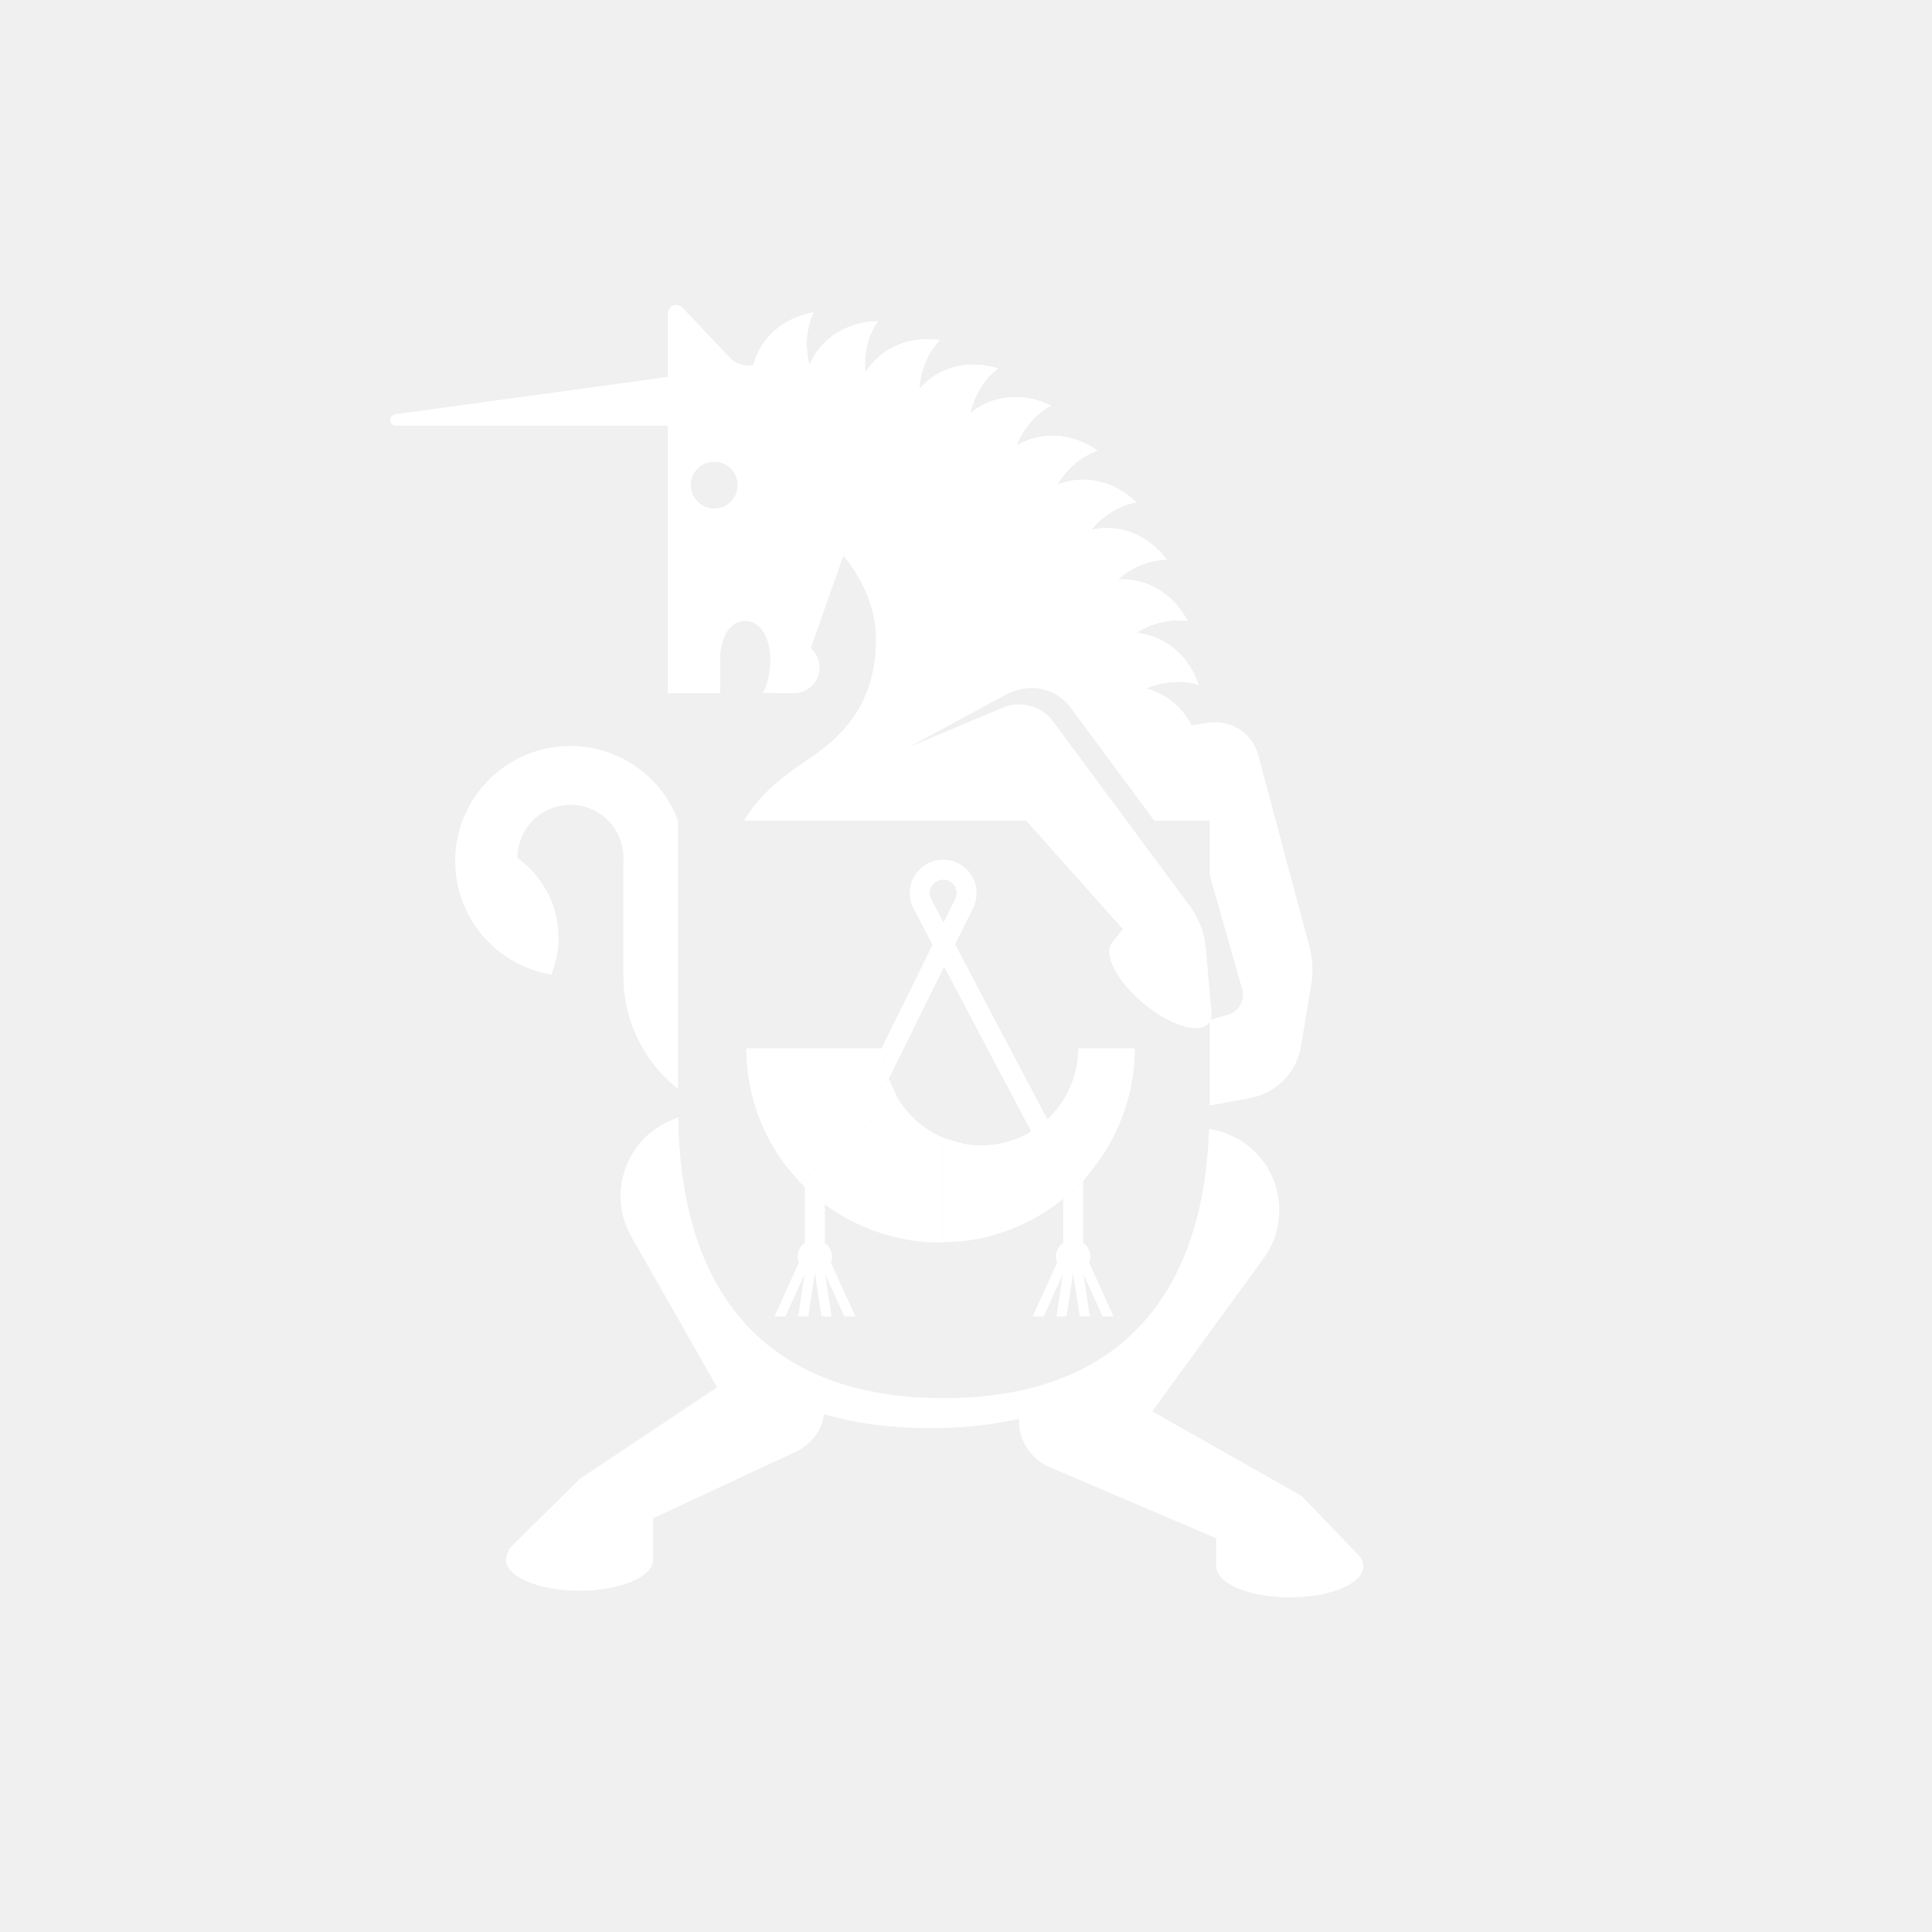
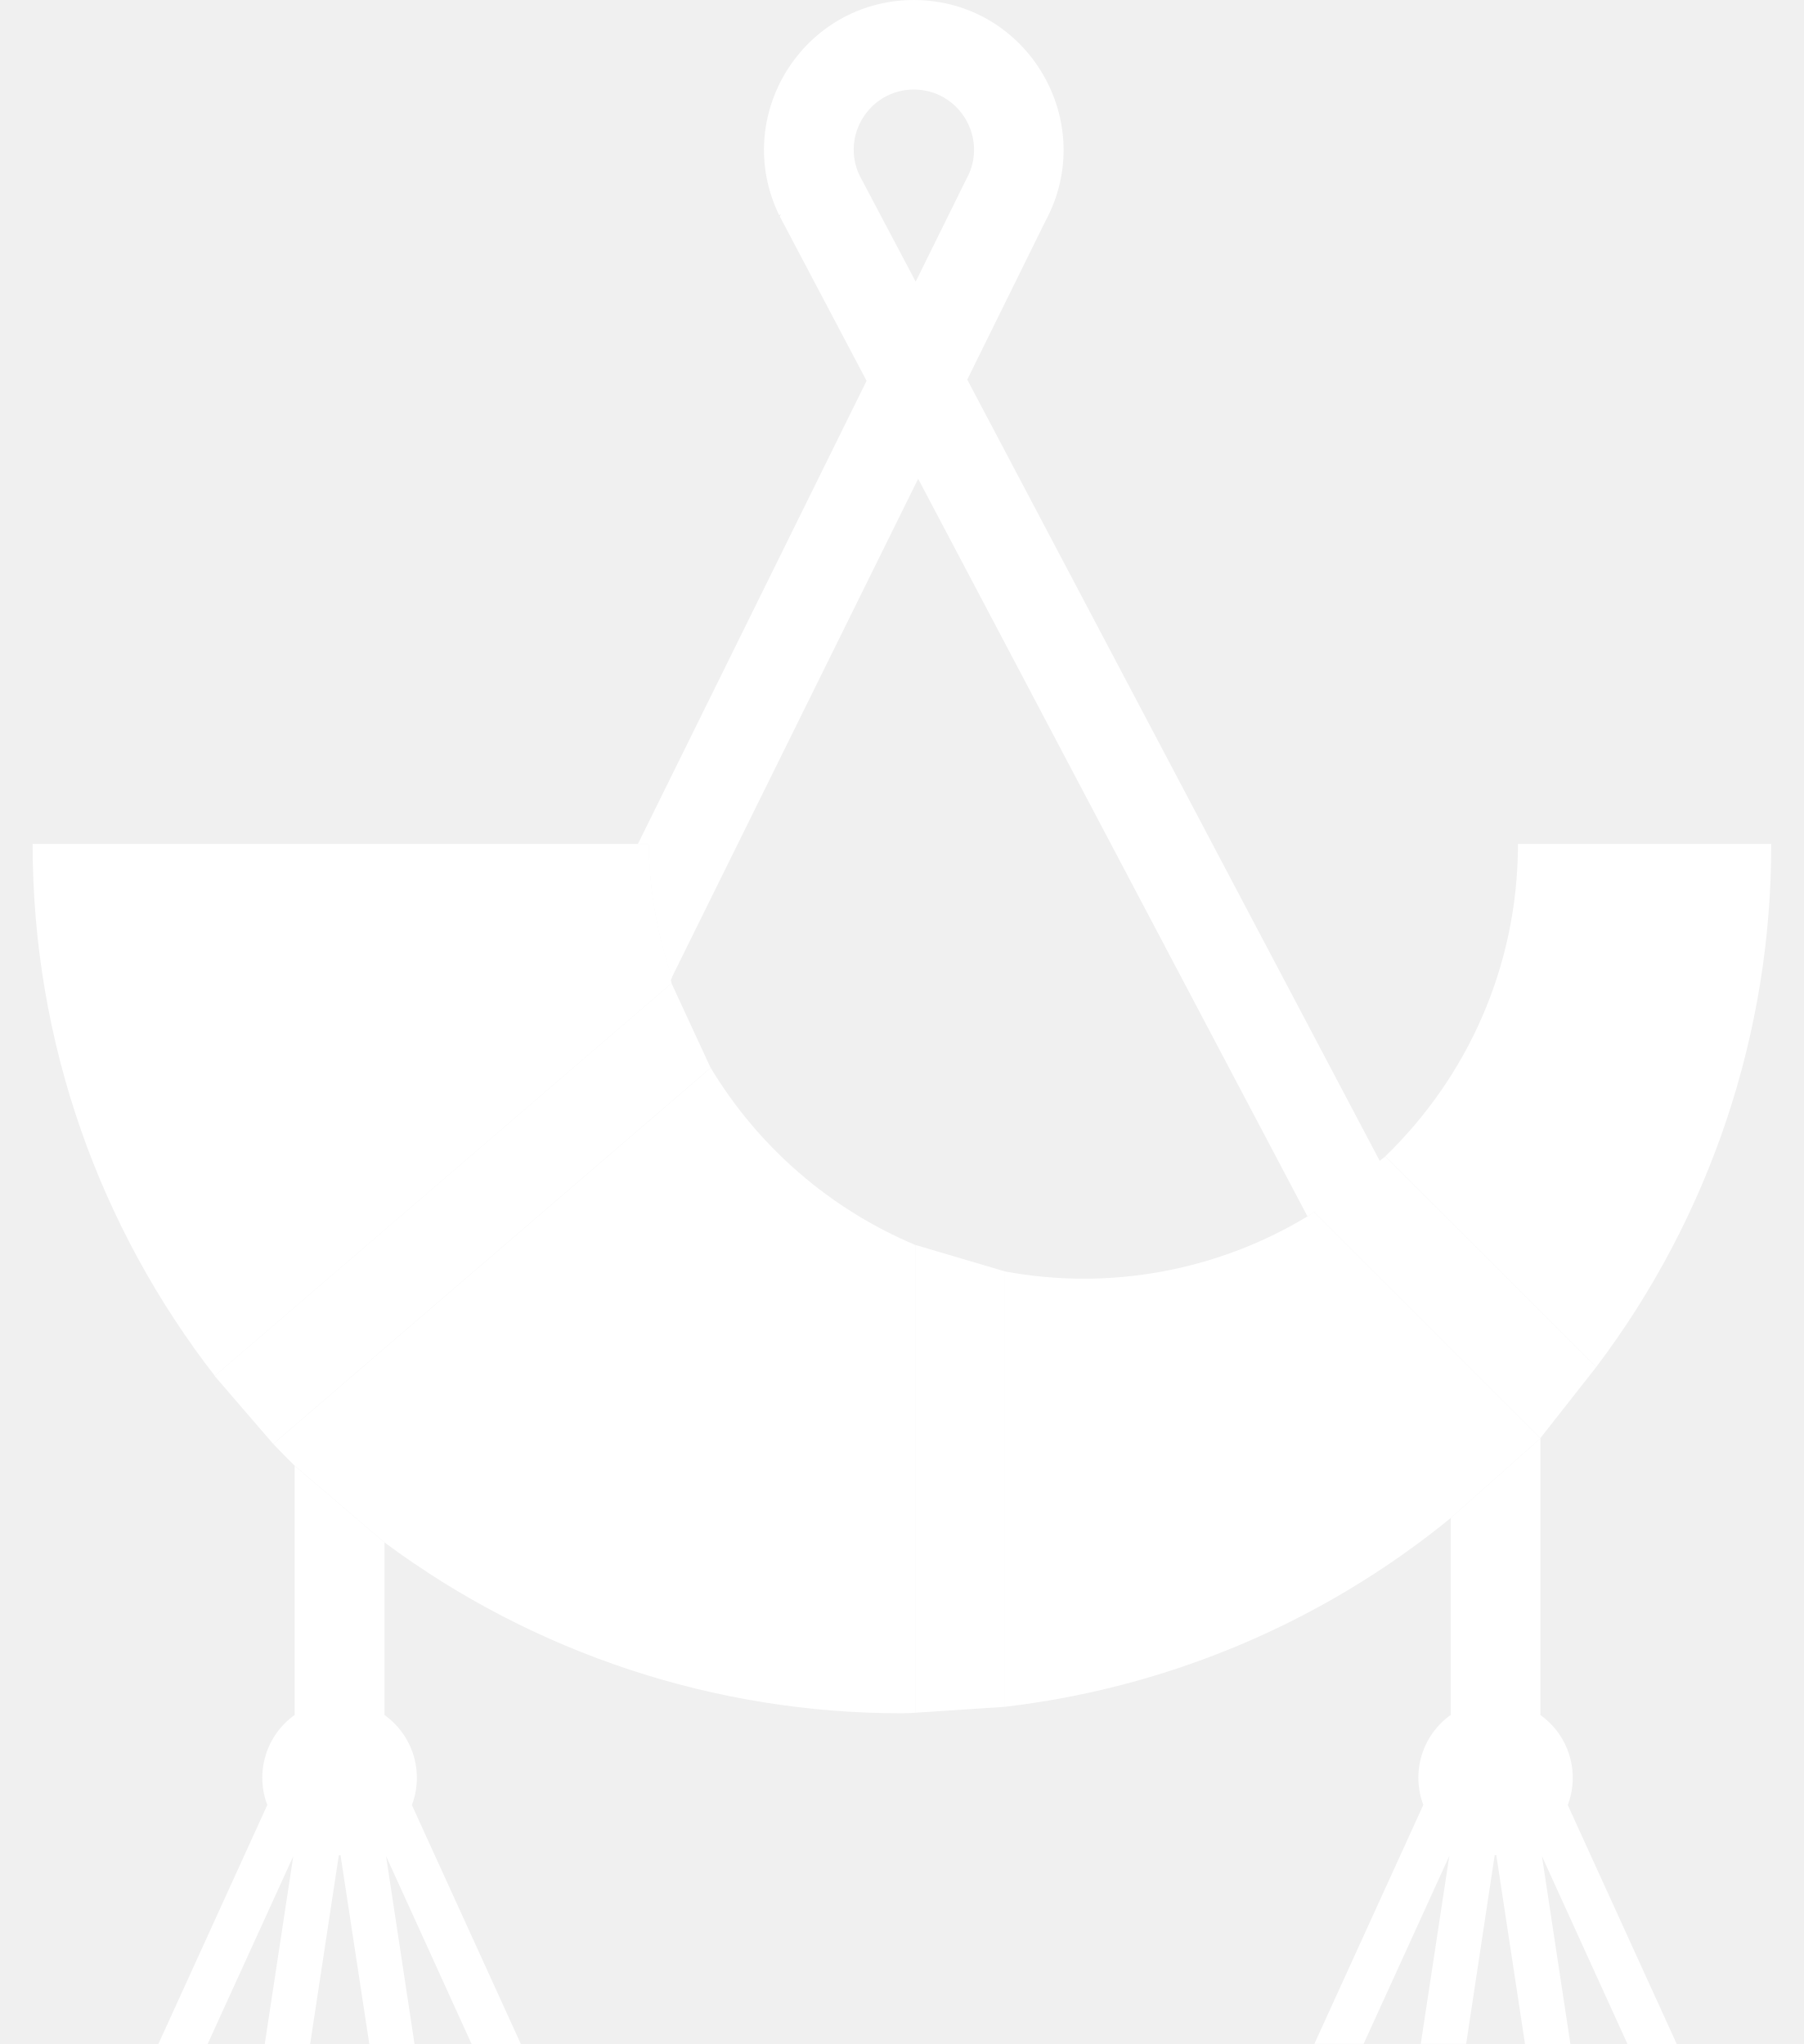
- <svg xmlns="http://www.w3.org/2000/svg" width="73" height="73">
+ <svg width="30" height="34" viewBox="39.579 23.695 22.487 26.439">
  <g fill="#fff" fill-rule="evenodd">
-     <path d="m39.018 42.717-.057.036-3.287-6.228-2.08 4.211a3.623 3.623 0 0 1-.196-1.128h-.09l1.93-3.91-.733-1.389.012-.019-.017.009a1.266 1.266 0 0 1 1.137-1.817 1.266 1.266 0 0 1 1.109 1.871l-.658 1.334 3.485 6.603c-.17.159-.357.302-.555.427m-3.381-9.479a.508.508 0 0 0-.457.729l.472.893.428-.867a.508.508 0 0 0-.443-.755m-10.018 7.869h-.048a5.424 5.424 0 0 1-2.017-4.225v-4.345h-.001a2.002 2.002 0 1 0-4-.118 3.7 3.7 0 0 1 1.277 4.406 4.349 4.349 0 1 1 4.789-5.821v10.103zm5.55 4.4-.757-.647a7.165 7.165 0 0 1-.183-.186l3.693-3.176a3.682 3.682 0 0 0 1.728 1.496v3.95c-.038.001-.075.004-.113.004a7.306 7.306 0 0 1-4.368-1.442z" />
-     <path d="m30.412 44.86.757.646v1.457a.651.651 0 0 1 .231.76l.92 2.018h-.416l-.722-1.586.24 1.586h-.382l-.243-1.595-.007.001h-.007l-.242 1.594h-.383l.241-1.586-.723 1.586h-.416l.92-2.019a.65.65 0 0 1 .231-.76V44.86zm9.758.44.757-.673v2.336a.65.65 0 0 1 .231.76l.92 2.018h-.416l-.722-1.586.24 1.586h-.383l-.242-1.594h-.014L40.3 49.74h-.383l.241-1.586-.723 1.586h-.416l.92-2.018a.651.651 0 0 1 .232-.76V45.3zm-4.52-2.306.757.224v3.676l-.757.05v-3.95zm-2.058-2.21.33.714-3.693 3.176-.494-.574 3.857-3.316zm5.426 1.933.6-.47 1.78 1.779-.471.6-1.91-1.91z" />
-     <path d="M45.707 41.77V38.6c-.013.023-.025.045-.041.064-.358.427-1.463.088-2.47-.757-1.005-.843-1.53-1.873-1.173-2.3l.405-.498c-.958-1.077-2.456-2.76-3.662-4.105H28.122c.495-.887 1.352-1.616 2.496-2.371 1.695-1.12 2.48-2.553 2.48-4.477 0-1.2-.518-2.298-1.231-3.152l-1.235 3.484a.97.97 0 0 1-.63 1.705l-1.184-.009c.178-.274.29-.797.29-1.223 0-.835-.36-1.5-.952-1.5-.6 0-.948.636-.948 1.515v1.217h-1.974V16.09H14.96a.219.219 0 0 1-.03-.436l10.305-1.414v-2.402a.32.32 0 0 1 .532-.238l1.793 1.9c.205.217.497.33.794.306l.106-.008a2.675 2.675 0 0 1 .992-1.454c.178-.133.378-.249.593-.337.216-.087.45-.166.698-.205a2.711 2.711 0 0 0-.255 1c-.02.326.014.643.086.956l.022.001a2.696 2.696 0 0 1 .954-1.136c.441-.297 1-.48 1.617-.487-.4.583-.52 1.256-.474 1.905l.022.004c.13-.2.287-.383.47-.546a2.52 2.52 0 0 1 .65-.425c.242-.11.51-.196.79-.23a2.887 2.887 0 0 1 .885.006c-.488.514-.712 1.158-.77 1.804l.022.008a2.81 2.81 0 0 1 .55-.467 2.69 2.69 0 0 1 .71-.314c.259-.078.53-.107.815-.103a3 3 0 0 1 .873.145c-.564.433-.887 1.034-1.045 1.66l.02.012c.387-.313.848-.51 1.37-.576a3.01 3.01 0 0 1 .82.028c.28.05.56.147.84.278-.627.342-1.042.886-1.294 1.48l.017.013a2.675 2.675 0 0 1 1.441-.352 2.95 2.95 0 0 1 1.59.562c-.666.235-1.16.707-1.506 1.257l.015.017a2.65 2.65 0 0 1 1.477-.123c.13.026.262.062.393.107a3.316 3.316 0 0 1 .75.402c.117.089.231.187.342.295-.698.13-1.259.517-1.685 1.004l.013.02c.234-.048.477-.068.72-.054.252.018.507.072.759.164.499.185.97.532 1.34 1.028-.713.019-1.328.314-1.824.728l.01.02a2.628 2.628 0 0 1 .718.061c.247.058.493.15.728.28.227.133.445.303.647.507.193.207.367.449.512.722-.706-.095-1.363.101-1.916.43l.006.022a2.7 2.7 0 0 1 1.37.567c.204.167.4.367.56.601.155.235.3.5.392.793a2.71 2.71 0 0 0-1.025-.104 3.317 3.317 0 0 0-.934.227l.002.022a2.747 2.747 0 0 1 .982.504 2.831 2.831 0 0 1 .704.876l.664-.095a1.683 1.683 0 0 1 1.889 1.343l1.901 7.1c.127.473.151.969.07 1.452l-.388 2.357v-.001a2.393 2.393 0 0 1-1.94 1.936l-1.234.232-.273.043zm-4.78 2.857-1.91-1.91-.056.036a3.657 3.657 0 0 1-2.554.465v3.676A7.298 7.298 0 0 0 40.17 45.3l.757-.673zm-7.62-5.019h-5.109c0 1.693.575 3.25 1.538 4.492l3.857-3.316a.526.526 0 0 0-.008-.025l.011-.023a3.621 3.621 0 0 1-.197-1.128h-.09zm9.57 0h-2.139c0 1.036-.43 1.971-1.12 2.638l1.78 1.78a7.306 7.306 0 0 0 1.478-4.418zm8.444 19.138-2.144-2.226-5.64-3.192 4.238-5.822a3.106 3.106 0 0 0-.763-4.325 3.18 3.18 0 0 0-1.327-.522c-.11 3.116-.937 5.576-2.478 7.299-1.703 1.904-4.241 2.87-7.544 2.87-3.314 0-5.856-.966-7.555-2.87-1.607-1.8-2.436-4.407-2.48-7.739-.22.085-.442.181-.625.286a3.106 3.106 0 0 0-1.137 4.243l3.23 5.67-5.198 3.466-2.709 2.684.054.009a.59.59 0 0 0-.126.351c0 .65 1.245 1.178 2.78 1.178 1.537 0 2.781-.528 2.781-1.178v-1.56l5.409-2.523a1.857 1.857 0 0 0 1.053-1.409c1.207.35 2.548.527 4.018.527 1.2 0 2.313-.12 3.338-.352a1.948 1.948 0 0 0 1.048 1.777l6.41 2.733v1.058c0 .65 1.245 1.178 2.78 1.178 1.536 0 2.781-.528 2.781-1.178 0-.153-.07-.299-.194-.433zM26.986 19.214a.883.883 0 1 0 0-1.767.883.883 0 0 0 0 1.767zm12.808 8.048 5.163 6.971c.346.47.556 1.028.607 1.61l.21 2.398a.654.654 0 0 1-.034.289l.663-.192a.777.777 0 0 0 .532-.96l-1.228-4.32v-2.054h-2.098l-3.14-4.244c-.597-.808-1.61-.974-2.486-.5l-3.659 1.977 3.564-1.497a1.6 1.6 0 0 1 1.906.522z" />
-     <path d="m43.307 27.635 1.71-.233a2.828 2.828 0 0 0-.703-.876 2.79 2.79 0 0 0-.982-.504c0-.007 0-.014-.002-.022.299-.118.61-.199.934-.227.336-.028.682 0 1.025.104a3.204 3.204 0 0 0-.391-.793 2.908 2.908 0 0 0-.56-.602 2.689 2.689 0 0 0-1.37-.567l-.007-.02c.553-.33 1.21-.526 1.917-.43a3.425 3.425 0 0 0-.513-.723 3.127 3.127 0 0 0-.648-.506 2.798 2.798 0 0 0-1.101-.338 2.824 2.824 0 0 0-.345-.003l-.009-.02c.496-.415 1.111-.71 1.824-.729a2.973 2.973 0 0 0-1.34-1.028 2.793 2.793 0 0 0-.76-.164 2.752 2.752 0 0 0-.72.055.672.672 0 0 0-.012-.02c.426-.488.987-.876 1.685-1.005a3.74 3.74 0 0 0-.342-.296 3.548 3.548 0 0 0-.37-.23 2.888 2.888 0 0 0-.38-.171 3.057 3.057 0 0 0-.393-.107 2.654 2.654 0 0 0-1.477.123l-.015-.017c.346-.55.84-1.022 1.507-1.257a2.957 2.957 0 0 0-1.591-.562 2.673 2.673 0 0 0-1.441.352 1.353 1.353 0 0 0-.017-.013c.252-.594.667-1.137 1.294-1.48a3.365 3.365 0 0 0-.84-.278 3.004 3.004 0 0 0-.82-.028 2.68 2.68 0 0 0-1.37.576l-.02-.011c.158-.627.481-1.228 1.046-1.662a3.012 3.012 0 0 0-.874-.144 2.691 2.691 0 0 0-.815.102 2.69 2.69 0 0 0-.71.315c-.205.132-.389.29-.55.467l-.022-.008c.058-.646.282-1.29.77-1.804a3.012 3.012 0 0 0-.45-.037 3.524 3.524 0 0 0-.435.031 2.715 2.715 0 0 0-1.44.655 2.736 2.736 0 0 0-.47.547l-.022-.005c-.045-.65.074-1.322.474-1.905a2.951 2.951 0 0 0-1.617.487 2.57 2.57 0 0 0-.576.523c-.155.19-.28.395-.378.613l-.022-.001a3.286 3.286 0 0 1-.086-.956c.022-.335.1-.678.255-1a3.23 3.23 0 0 0-.698.206 2.703 2.703 0 0 0-.593.335 2.669 2.669 0 0 0-.992 1.455l-.106.008" />
+     <path d="m56.154 39.374-.087.055-5.035-9.541-3.186 6.451c-.191-.556-.293-1.14-.3-1.728h-.138l2.957-5.99-1.123-2.128.018-.029-.026.014c-.622-1.287.313-2.78 1.742-2.783 1.469.003 2.4 1.576 1.699 2.866l-1.008 2.044 5.339 10.115c-.26.244-.547.463-.85.654m-5.179-14.521c-.573 0-.95.601-.7 1.117l.723 1.368.656-1.328c.288-.518-.086-1.155-.679-1.157m-6.845 18.795-1.16-.991c-.095-.093-.188-.188-.28-.285l5.657-4.865c.617 1.025 1.544 1.828 2.647 2.292v6.051c-.058.002-.115.006-.173.006-2.41.003-4.757-.772-6.691-2.209v.002Z" />
+     <path d="m42.971 42.657 1.16.99v2.232a.997.997 0 0 1 .354 1.164l1.409 3.091h-.637l-1.106-2.43.368 2.43h-.585l-.372-2.443-.011.002h-.011l-.371 2.442h-.587l.369-2.43-1.108 2.43h-.637l1.409-3.093a.996.996 0 0 1 .354-1.164v-3.22zm14.948.674 1.16-1.031v3.579a.996.996 0 0 1 .354 1.164l1.409 3.091h-.637l-1.106-2.43.368 2.43h-.587l-.371-2.442h-.021l-.369 2.44h-.587l.369-2.43-1.108 2.43h-.637l1.409-3.091a.997.997 0 0 1 .355-1.164V43.331zm-6.924-3.533 1.16.343v5.631l-1.16.077v-6.051zm-3.153-3.385.506 1.094-5.657 4.865-.757-.879 5.909-5.08zm8.312 2.961.919-.72 2.727 2.725-.722.919-2.926-2.926z" />
+     <path d="m59.079 42.3-2.926-2.926-.086.055c-1.173.708-2.564.962-3.912.712v5.631c2.116-.248 4.115-1.095 5.765-2.442l1.16-1.031Zm-11.673-7.689h-7.826c0 2.593.881 4.979 2.356 6.881l5.909-5.08c-.003-.012-.008-.026-.012-.038l.017-.035c-.191-.556-.294-1.14-.302-1.728h-.141Zm14.66 0h-3.277c0 1.587-.659 3.019-1.716 4.041l2.727 2.727c1.474-1.949 2.269-4.326 2.264-6.768h.002Z" />
  </g>
</svg>
